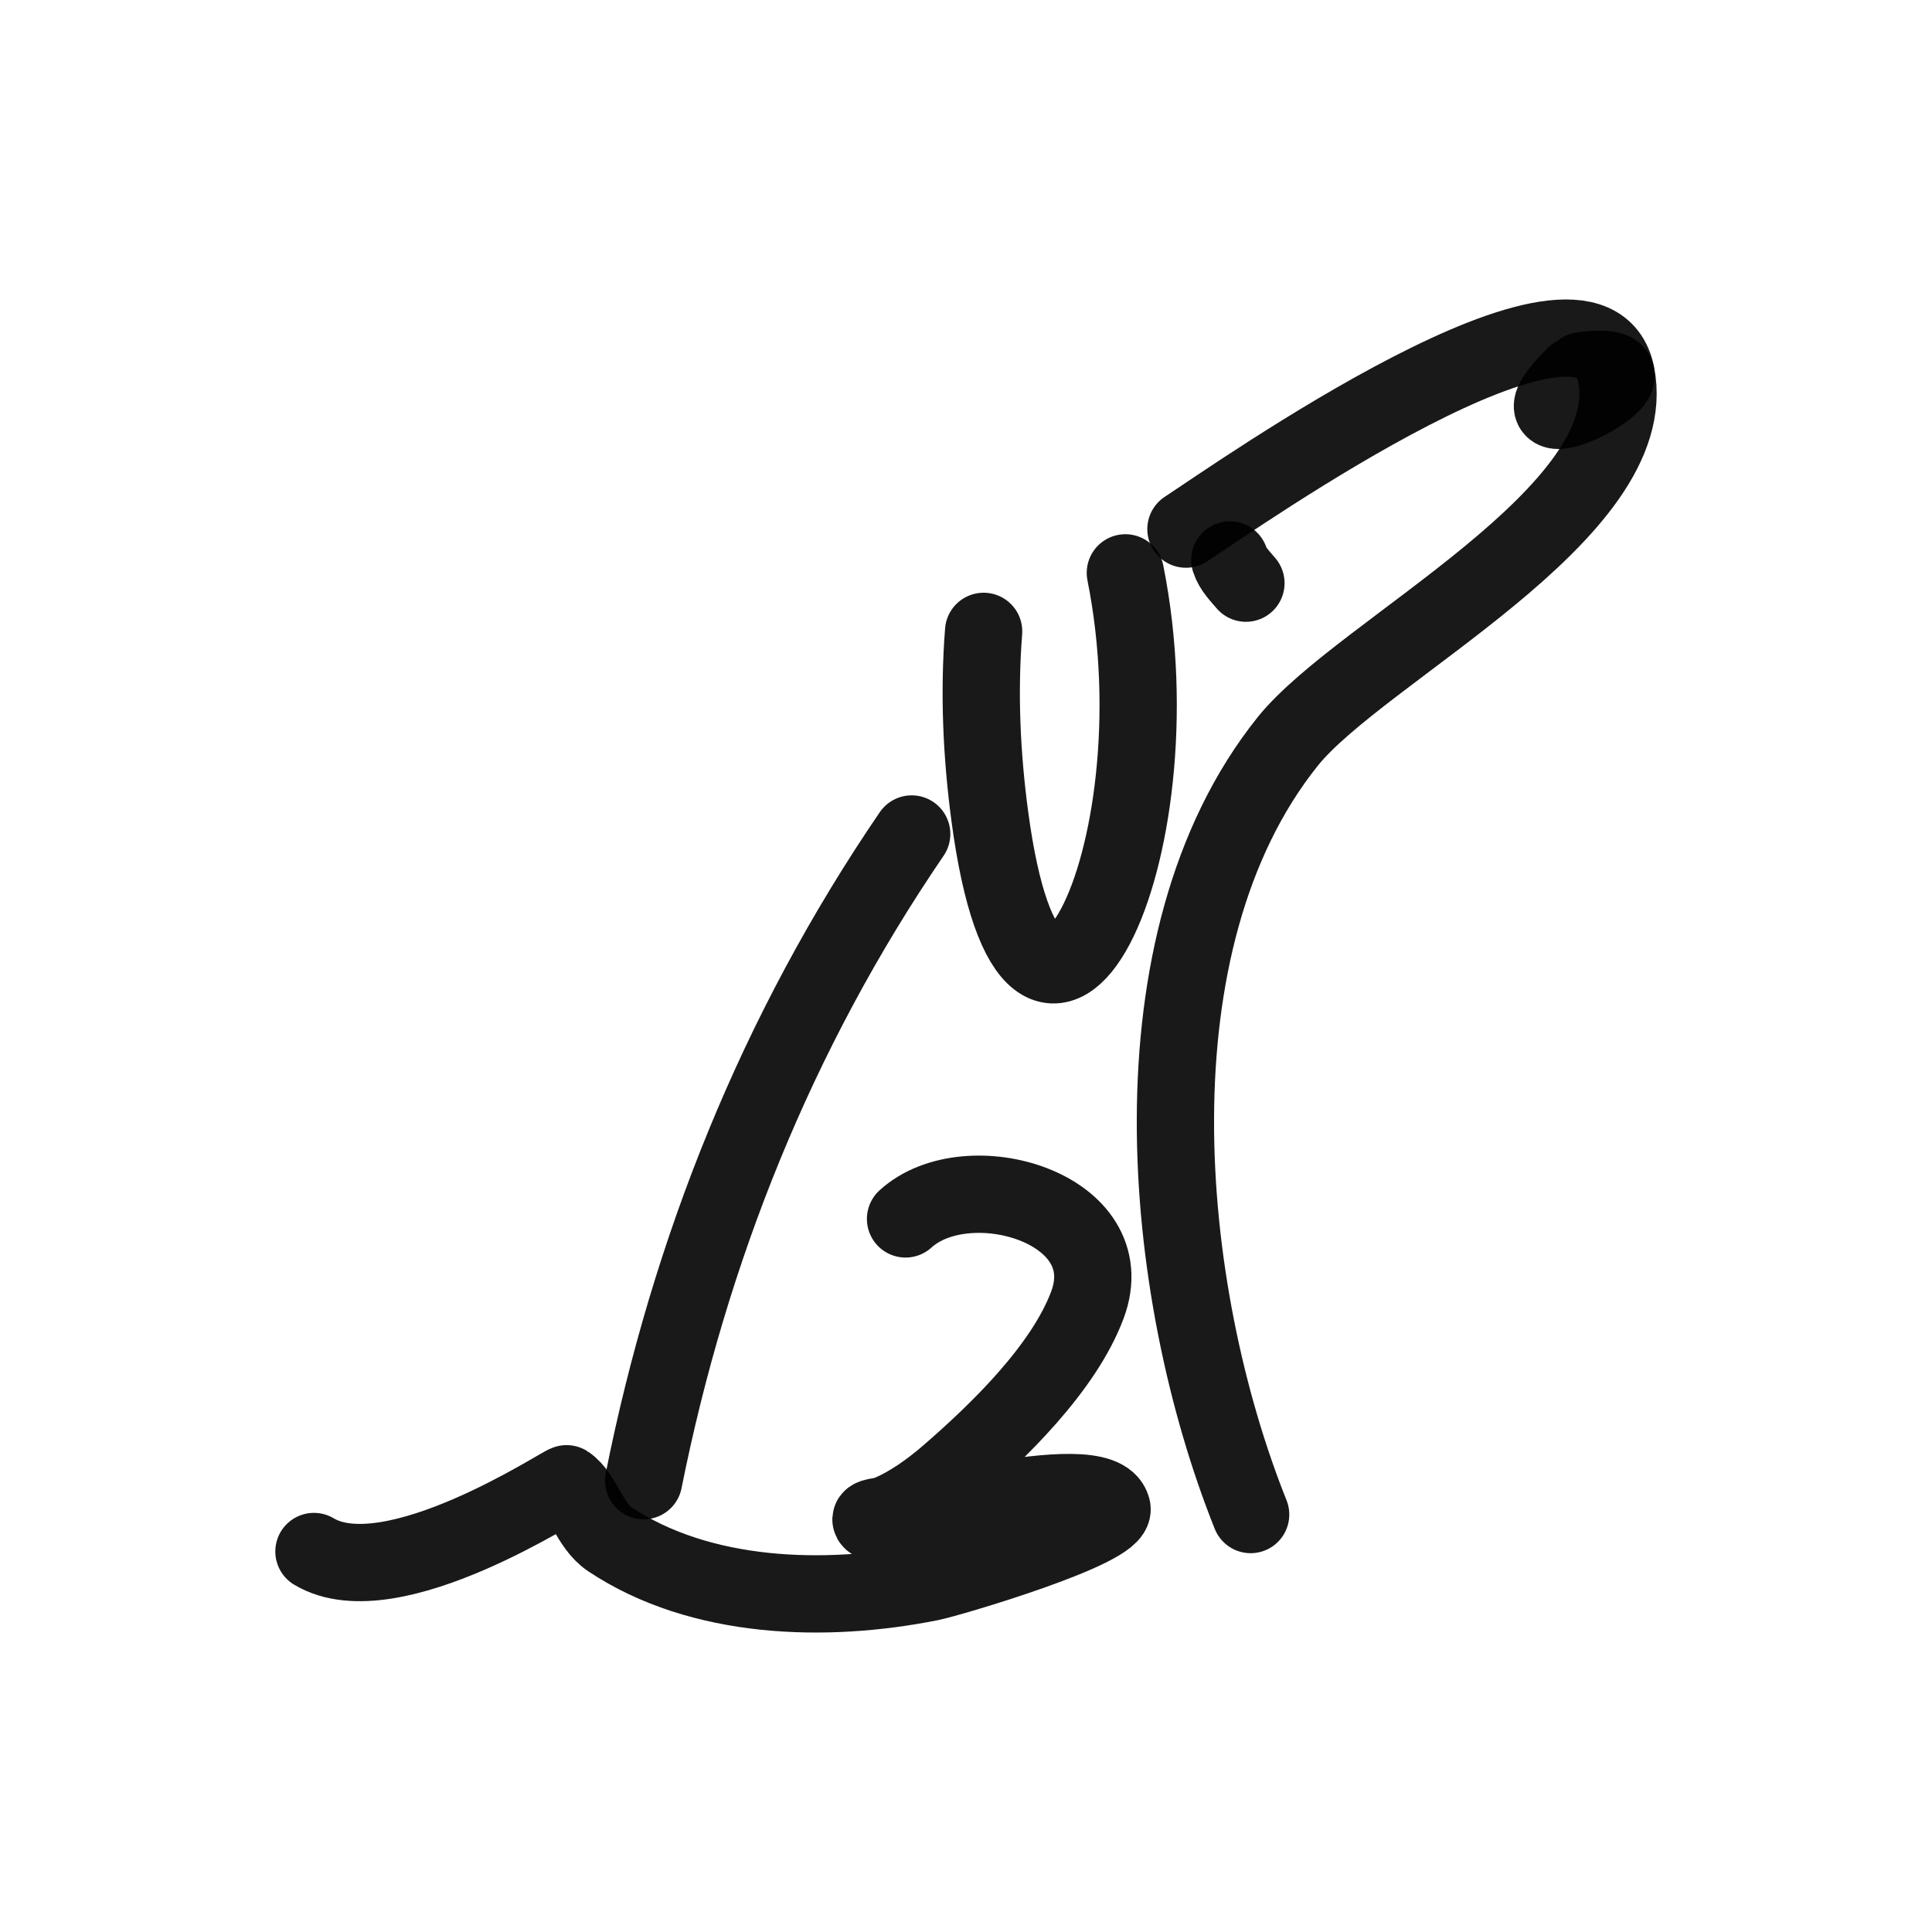
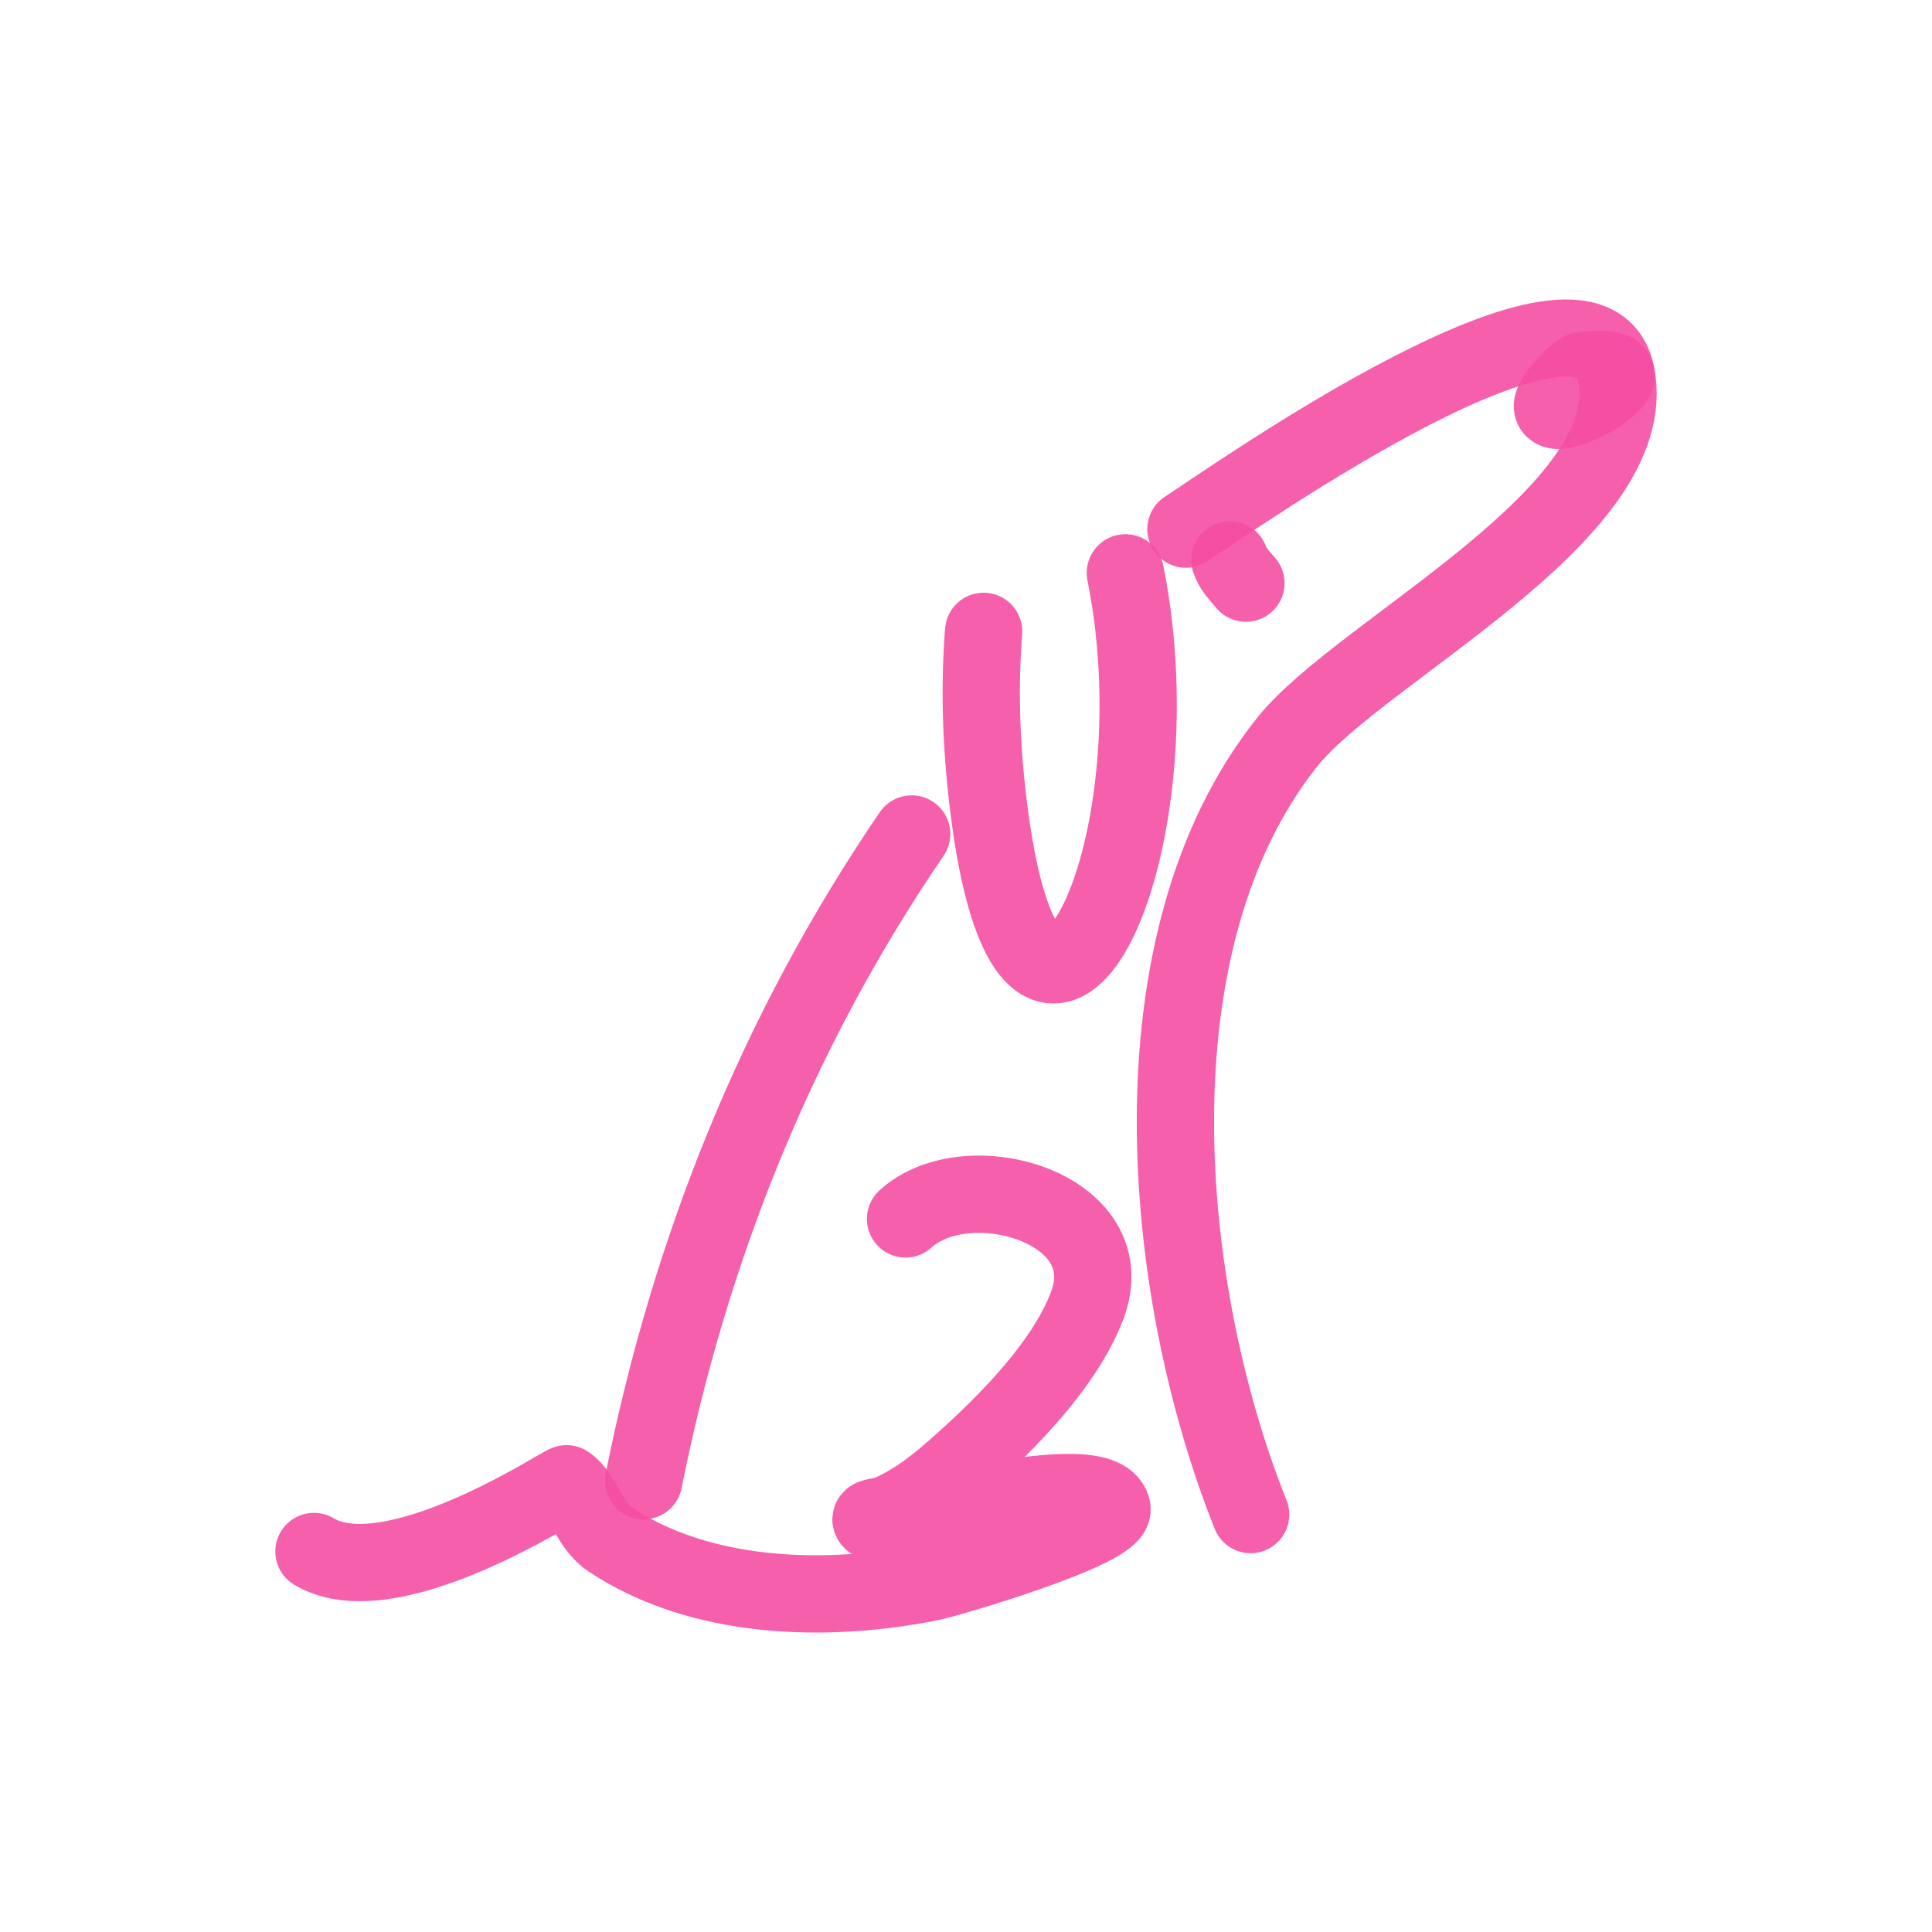
- <svg xmlns="http://www.w3.org/2000/svg" width="800px" height="800px" viewBox="0 0 400 400" fill="none">
-   <path d="M203.649 130.718C202.646 143.465 203.234 156.293 204.925 168.972C214.145 238.087 244.754 177.369 232.994 118.604" stroke="#000000" stroke-opacity="0.9" stroke-width="16" stroke-linecap="round" stroke-linejoin="round" />
-   <path d="M245.536 109.548C256.203 102.57 329.311 51.041 334.604 77.495C340.357 106.24 281.701 134.658 266.587 153.54C233.414 194.983 240.37 267.19 258.932 313.571" stroke="#000000" stroke-opacity="0.9" stroke-width="16" stroke-linecap="round" stroke-linejoin="round" />
-   <path d="M188.757 172.667C160.768 213.661 142.788 258.933 133.258 306.557" stroke="#000000" stroke-opacity="0.9" stroke-width="16" stroke-linecap="round" stroke-linejoin="round" />
-   <path d="M187.483 252.363C200.257 240.696 232.704 250.007 225.121 270.216C220.22 283.275 206.715 296.359 196.414 305.282C192.752 308.454 188.223 311.744 183.655 313.571C182.591 313.996 179.656 314.037 180.465 314.846C182.301 316.68 227.891 302.968 230.224 312.296C231.285 316.538 196.757 326.763 192.586 327.598C170.905 331.931 145.057 331.208 126.242 318.671C122.064 315.888 120.725 309.47 117.31 307.196C116.889 306.915 81.068 330.857 65 321.222" stroke="#000000" stroke-opacity="0.9" stroke-width="16" stroke-linecap="round" stroke-linejoin="round" />
-   <path d="M254.625 115.931C255.217 117.802 256.719 119.256 257.955 120.738" stroke="#000000" stroke-opacity="0.9" stroke-width="16" stroke-linecap="round" stroke-linejoin="round" />
-   <path d="M327.549 76.746C350.69 73.78 307.915 95.856 326.006 77.774" stroke="#000000" stroke-opacity="0.9" stroke-width="16" stroke-linecap="round" stroke-linejoin="round" />
+ <svg xmlns="http://www.w3.org/2000/svg" width="150" height="150" viewBox="0 0 400 400" fill="none">
+   <path d="M203.649 130.718C202.646 143.465 203.234 156.293 204.925 168.972C214.145 238.087 244.754 177.369 232.994 118.604" stroke="#f54ea2" stroke-opacity="0.9" stroke-width="16" stroke-linecap="round" stroke-linejoin="round" />
+   <path d="M245.536 109.548C256.203 102.57 329.311 51.041 334.604 77.495C340.357 106.24 281.701 134.658 266.587 153.54C233.414 194.983 240.37 267.19 258.932 313.571" stroke="#f54ea2" stroke-opacity="0.9" stroke-width="16" stroke-linecap="round" stroke-linejoin="round" />
+   <path d="M188.757 172.667C160.768 213.661 142.788 258.933 133.258 306.557" stroke="#f54ea2" stroke-opacity="0.9" stroke-width="16" stroke-linecap="round" stroke-linejoin="round" />
+   <path d="M187.483 252.363C200.257 240.696 232.704 250.007 225.121 270.216C220.22 283.275 206.715 296.359 196.414 305.282C192.752 308.454 188.223 311.744 183.655 313.571C182.591 313.996 179.656 314.037 180.465 314.846C182.301 316.68 227.891 302.968 230.224 312.296C231.285 316.538 196.757 326.763 192.586 327.598C170.905 331.931 145.057 331.208 126.242 318.671C122.064 315.888 120.725 309.47 117.31 307.196C116.889 306.915 81.068 330.857 65 321.222" stroke="#f54ea2" stroke-opacity="0.9" stroke-width="16" stroke-linecap="round" stroke-linejoin="round" />
+   <path d="M254.625 115.931C255.217 117.802 256.719 119.256 257.955 120.738" stroke="#f54ea2" stroke-opacity="0.9" stroke-width="16" stroke-linecap="round" stroke-linejoin="round" />
+   <path d="M327.549 76.746C350.69 73.78 307.915 95.856 326.006 77.774" stroke="#f54ea2" stroke-opacity="0.9" stroke-width="16" stroke-linecap="round" stroke-linejoin="round" />
</svg>
